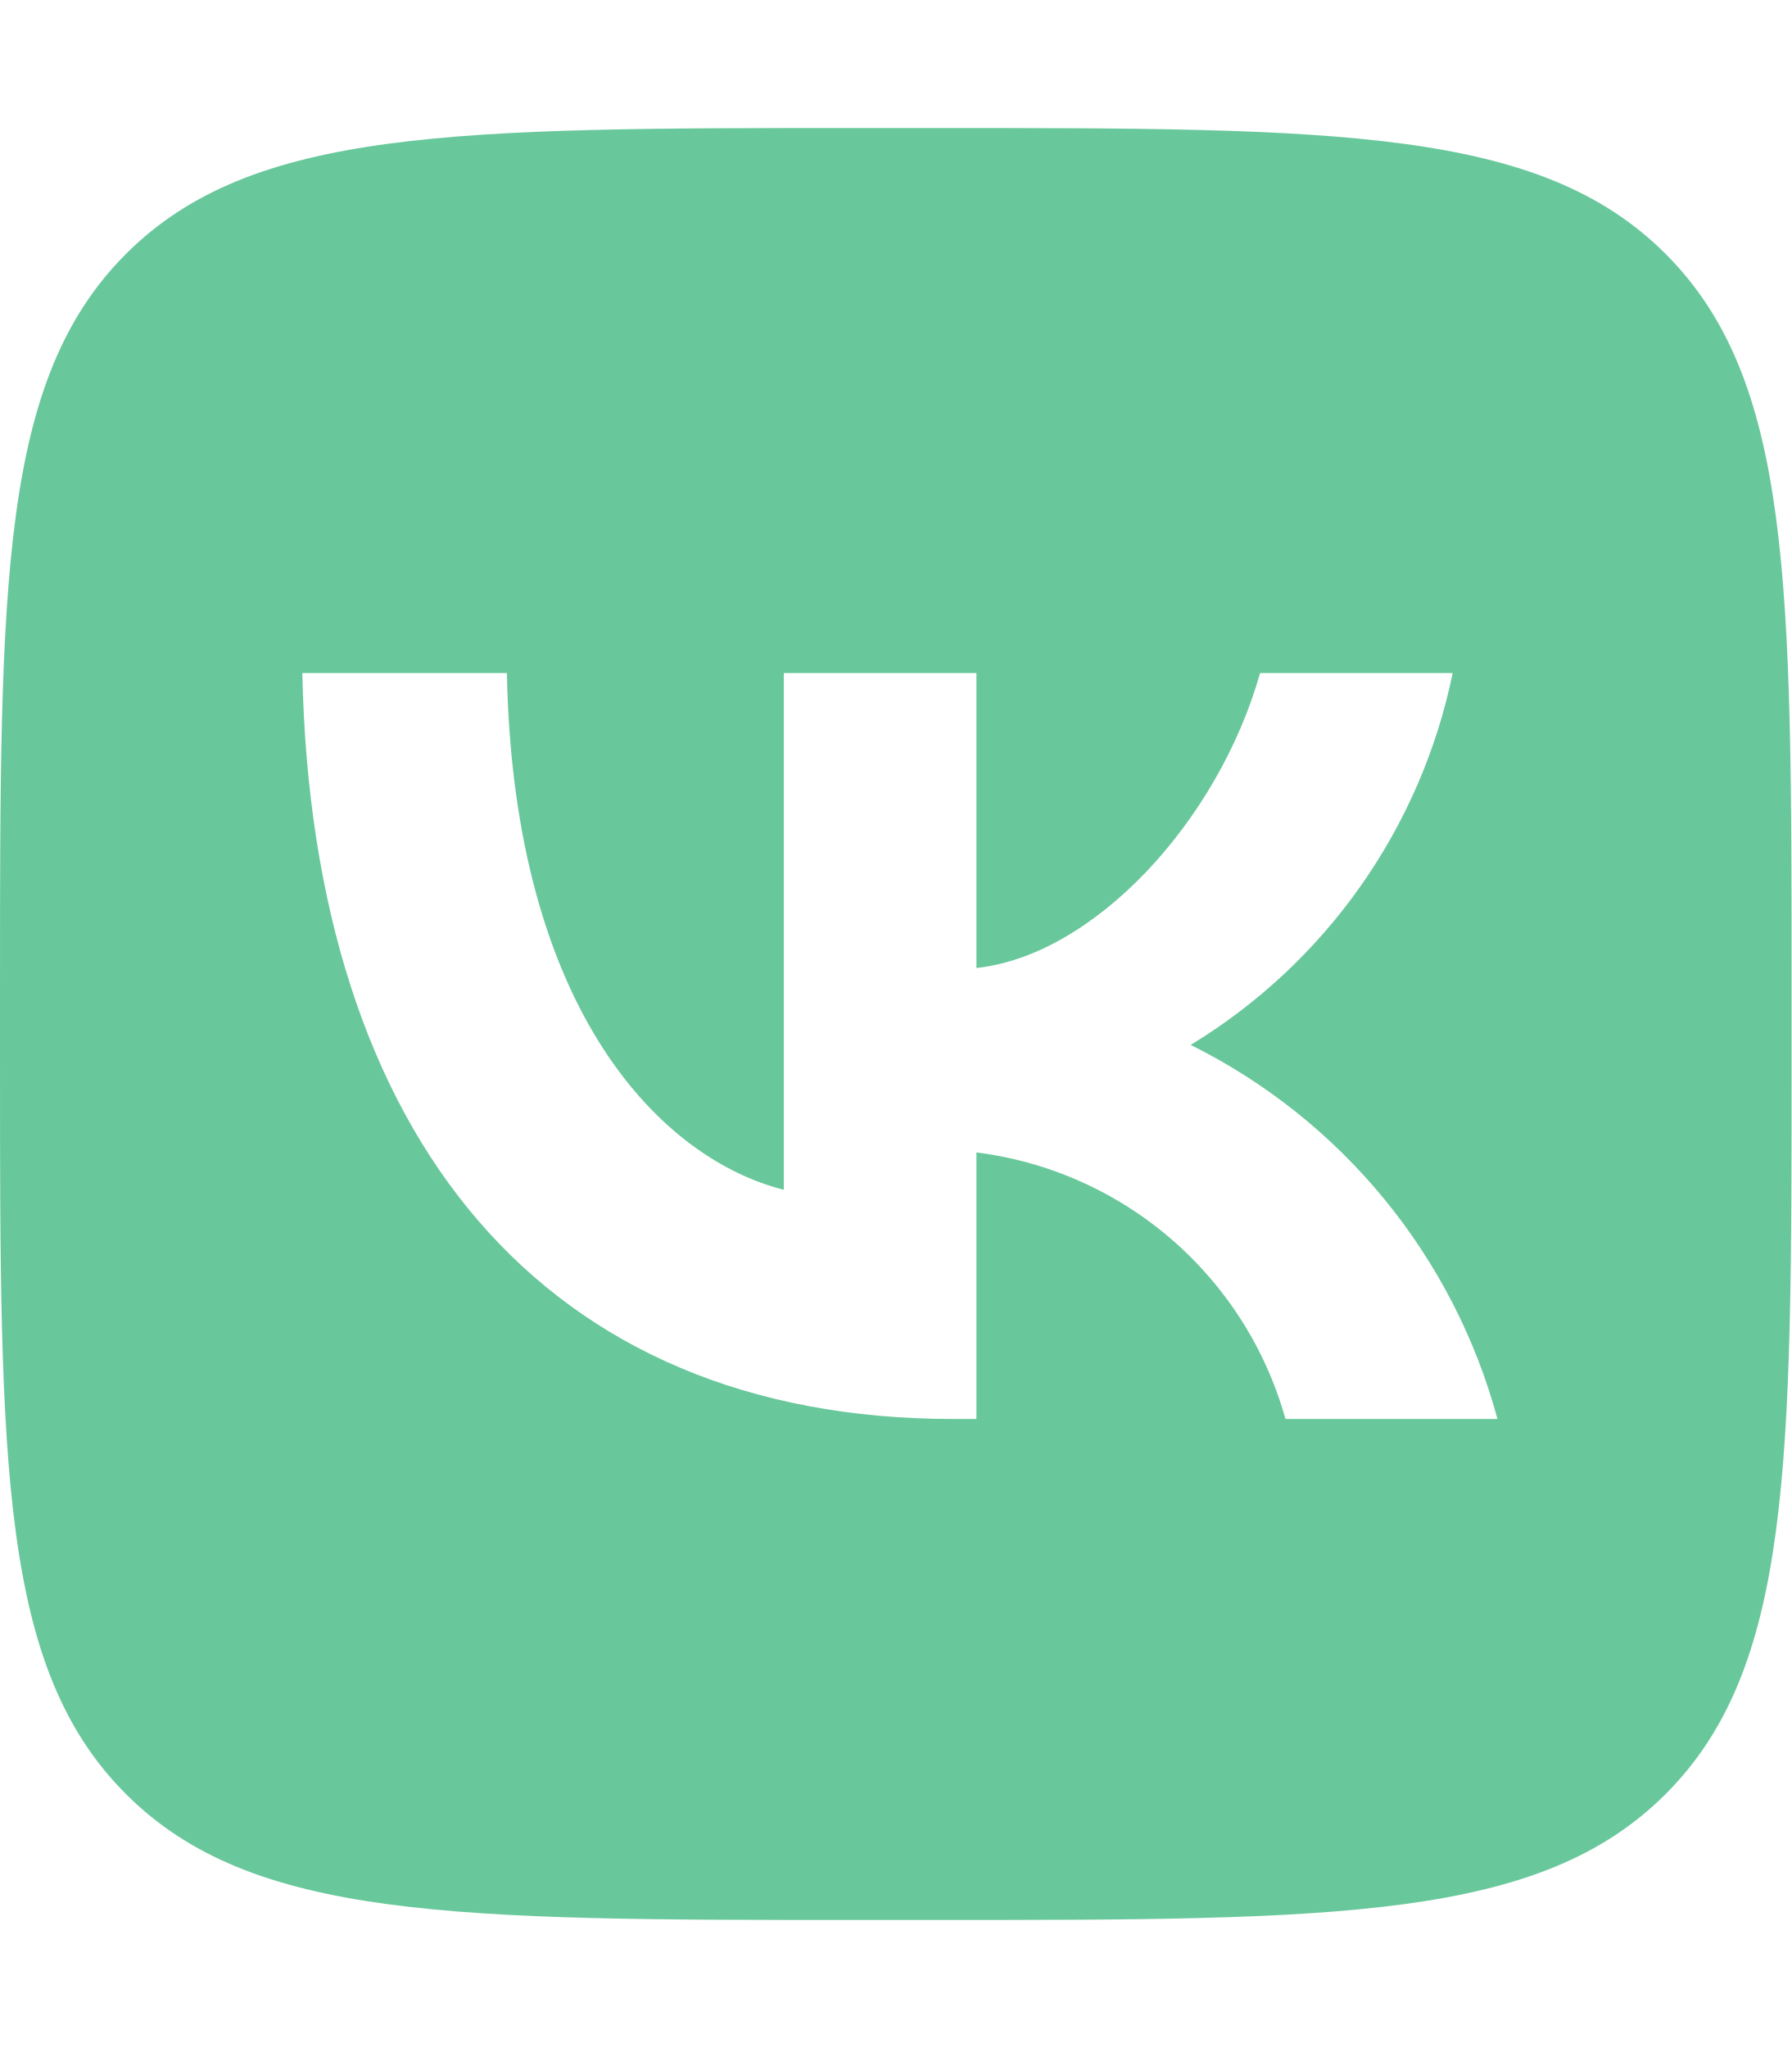
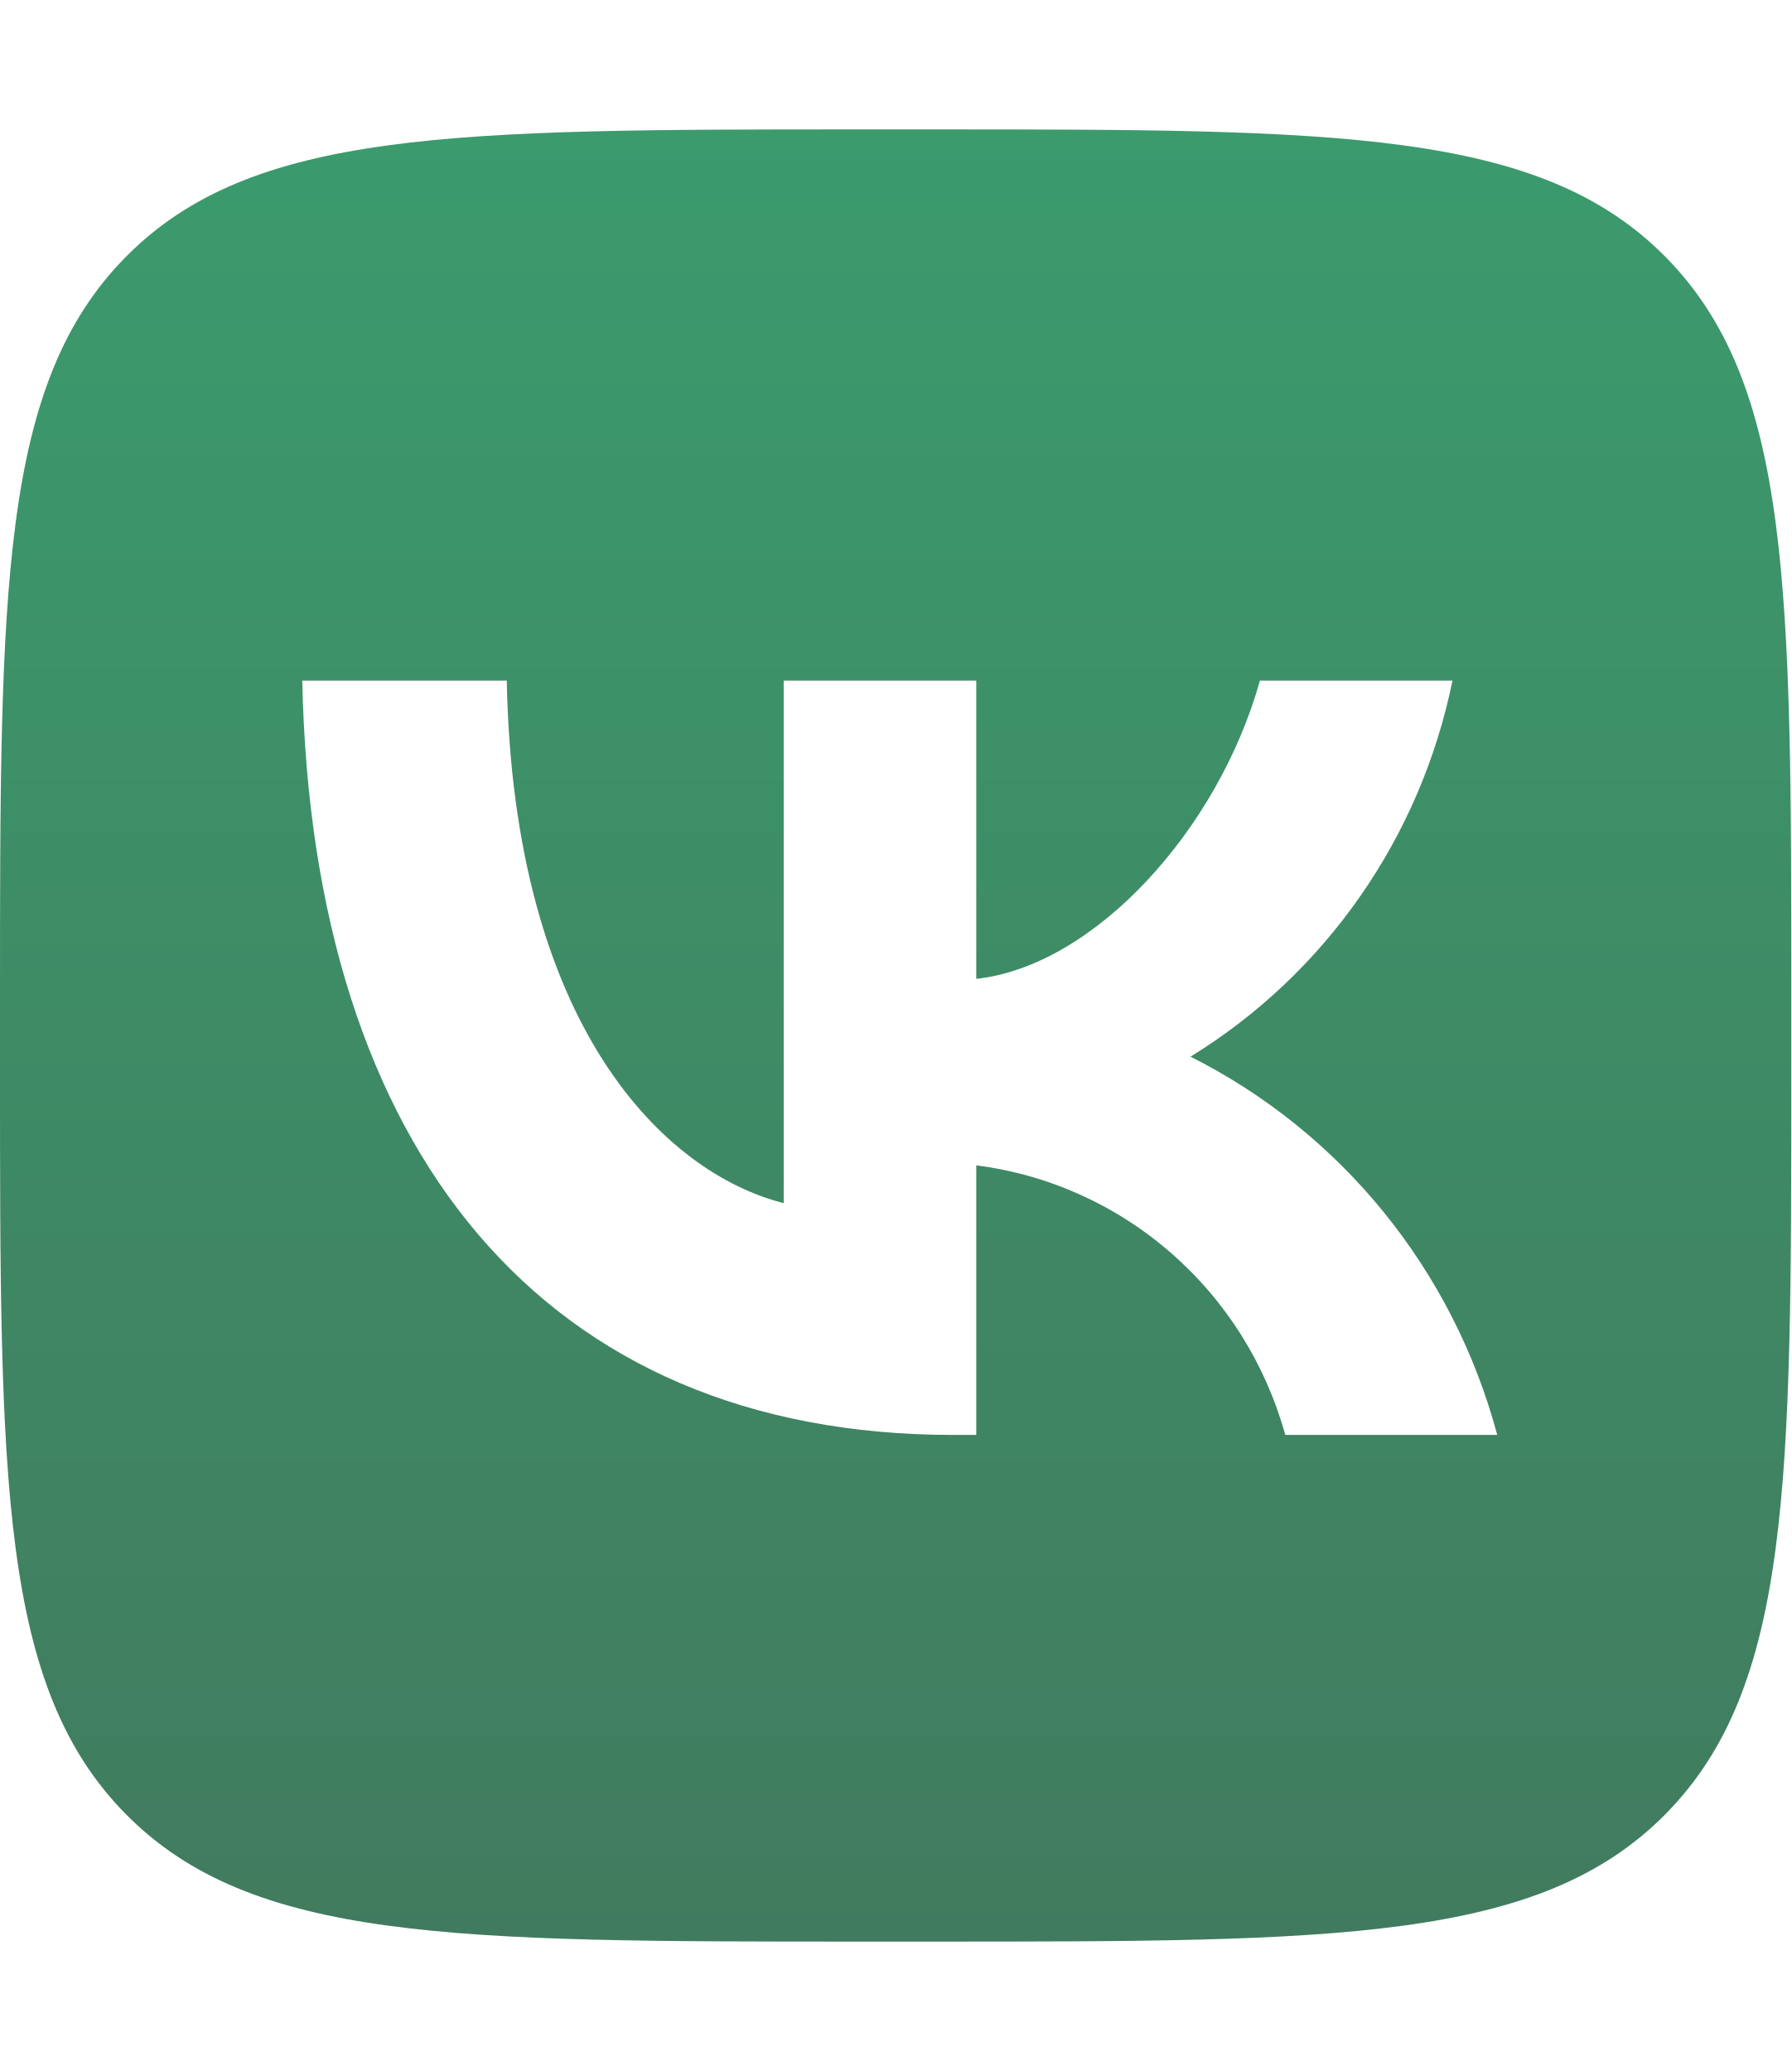
- <svg xmlns="http://www.w3.org/2000/svg" viewBox="0 0 448 512" version="1.1" id="svg4">
-   <defs id="defs8" />
-   <path d="M31.491 63.491C0 94.981 0 145.671 0 247.04V264.96C0 366.329 0 417.019 31.491 448.509C62.981 480 113.671 480 215.04 480H232.96C334.329 480 385.019 480 416.509 448.509C448 417.019 448 366.329 448 264.96V247.04C448 145.671 448 94.981 416.509 63.491C385.019 32 334.329 32 232.96 32H215.04C113.671 32 62.981 32 31.491 63.491ZM75.6 168.267H126.747C128.427 253.76 166.133 289.973 196 297.44V168.267H244.16V242C273.653 238.827 304.64 205.227 315.093 168.267H363.253C359.313 187.435 351.46 205.583 340.186 221.579C328.913 237.574 314.461 251.071 297.733 261.227C316.41 270.499 332.907 283.63 346.132 299.751C359.357 315.873 369.01 334.618 374.453 354.747H321.44C316.555 337.262 306.614 321.61 292.865 309.754C279.117 297.899 262.173 290.368 244.16 288.107V354.747H238.373C136.267 354.747 78.027 284.747 75.6 168.267Z" id="path2" style="fill-rule:nonzero;fill:#69C89B;fill-opacity:1" />
+ <svg xmlns="http://www.w3.org/2000/svg" width="32" height="37" viewBox="0 0 32 37" fill="none">
+   <g id="vk 1">
+     <path id="path2" d="M2.249 4.588C0 6.864 0 10.527 0 17.852V19.148C0 26.473 0 30.136 2.249 32.412C4.499 34.688 8.119 34.688 15.36 34.688H16.64C23.881 34.688 27.501 34.688 29.751 32.412C32 30.136 32 26.473 32 19.148V17.852C32 10.527 32 6.864 29.751 4.588C27.501 2.312 23.881 2.312 16.64 2.312H15.36C8.119 2.312 4.499 2.312 2.249 4.588ZM5.4 12.16H9.053C9.173 18.338 11.867 20.955 14 21.495V12.16H17.44V17.488C19.547 17.259 21.76 14.831 22.507 12.16H25.947C25.665 13.545 25.104 14.857 24.299 16.012C23.494 17.168 22.462 18.144 21.267 18.878C22.601 19.548 23.779 20.497 24.724 21.662C25.668 22.827 26.358 24.181 26.747 25.636H22.96C22.611 24.372 21.901 23.241 20.919 22.385C19.937 21.528 18.727 20.984 17.44 20.82V25.636H17.027C9.733 25.636 5.573 20.577 5.4 12.16Z" fill="url(#paint0_linear_18_43)" />
+   </g>
+   <defs>
+     <linearGradient id="paint0_linear_18_43" x1="16" y1="2.312" x2="16" y2="34.688" gradientUnits="userSpaceOnUse">
+       <stop stop-color="#3B9B6E" />
+       <stop offset="0" stop-color="#3B9B6D" />
+       <stop offset="1" stop-color="#417B5F" />
+     </linearGradient>
+   </defs>
</svg>
